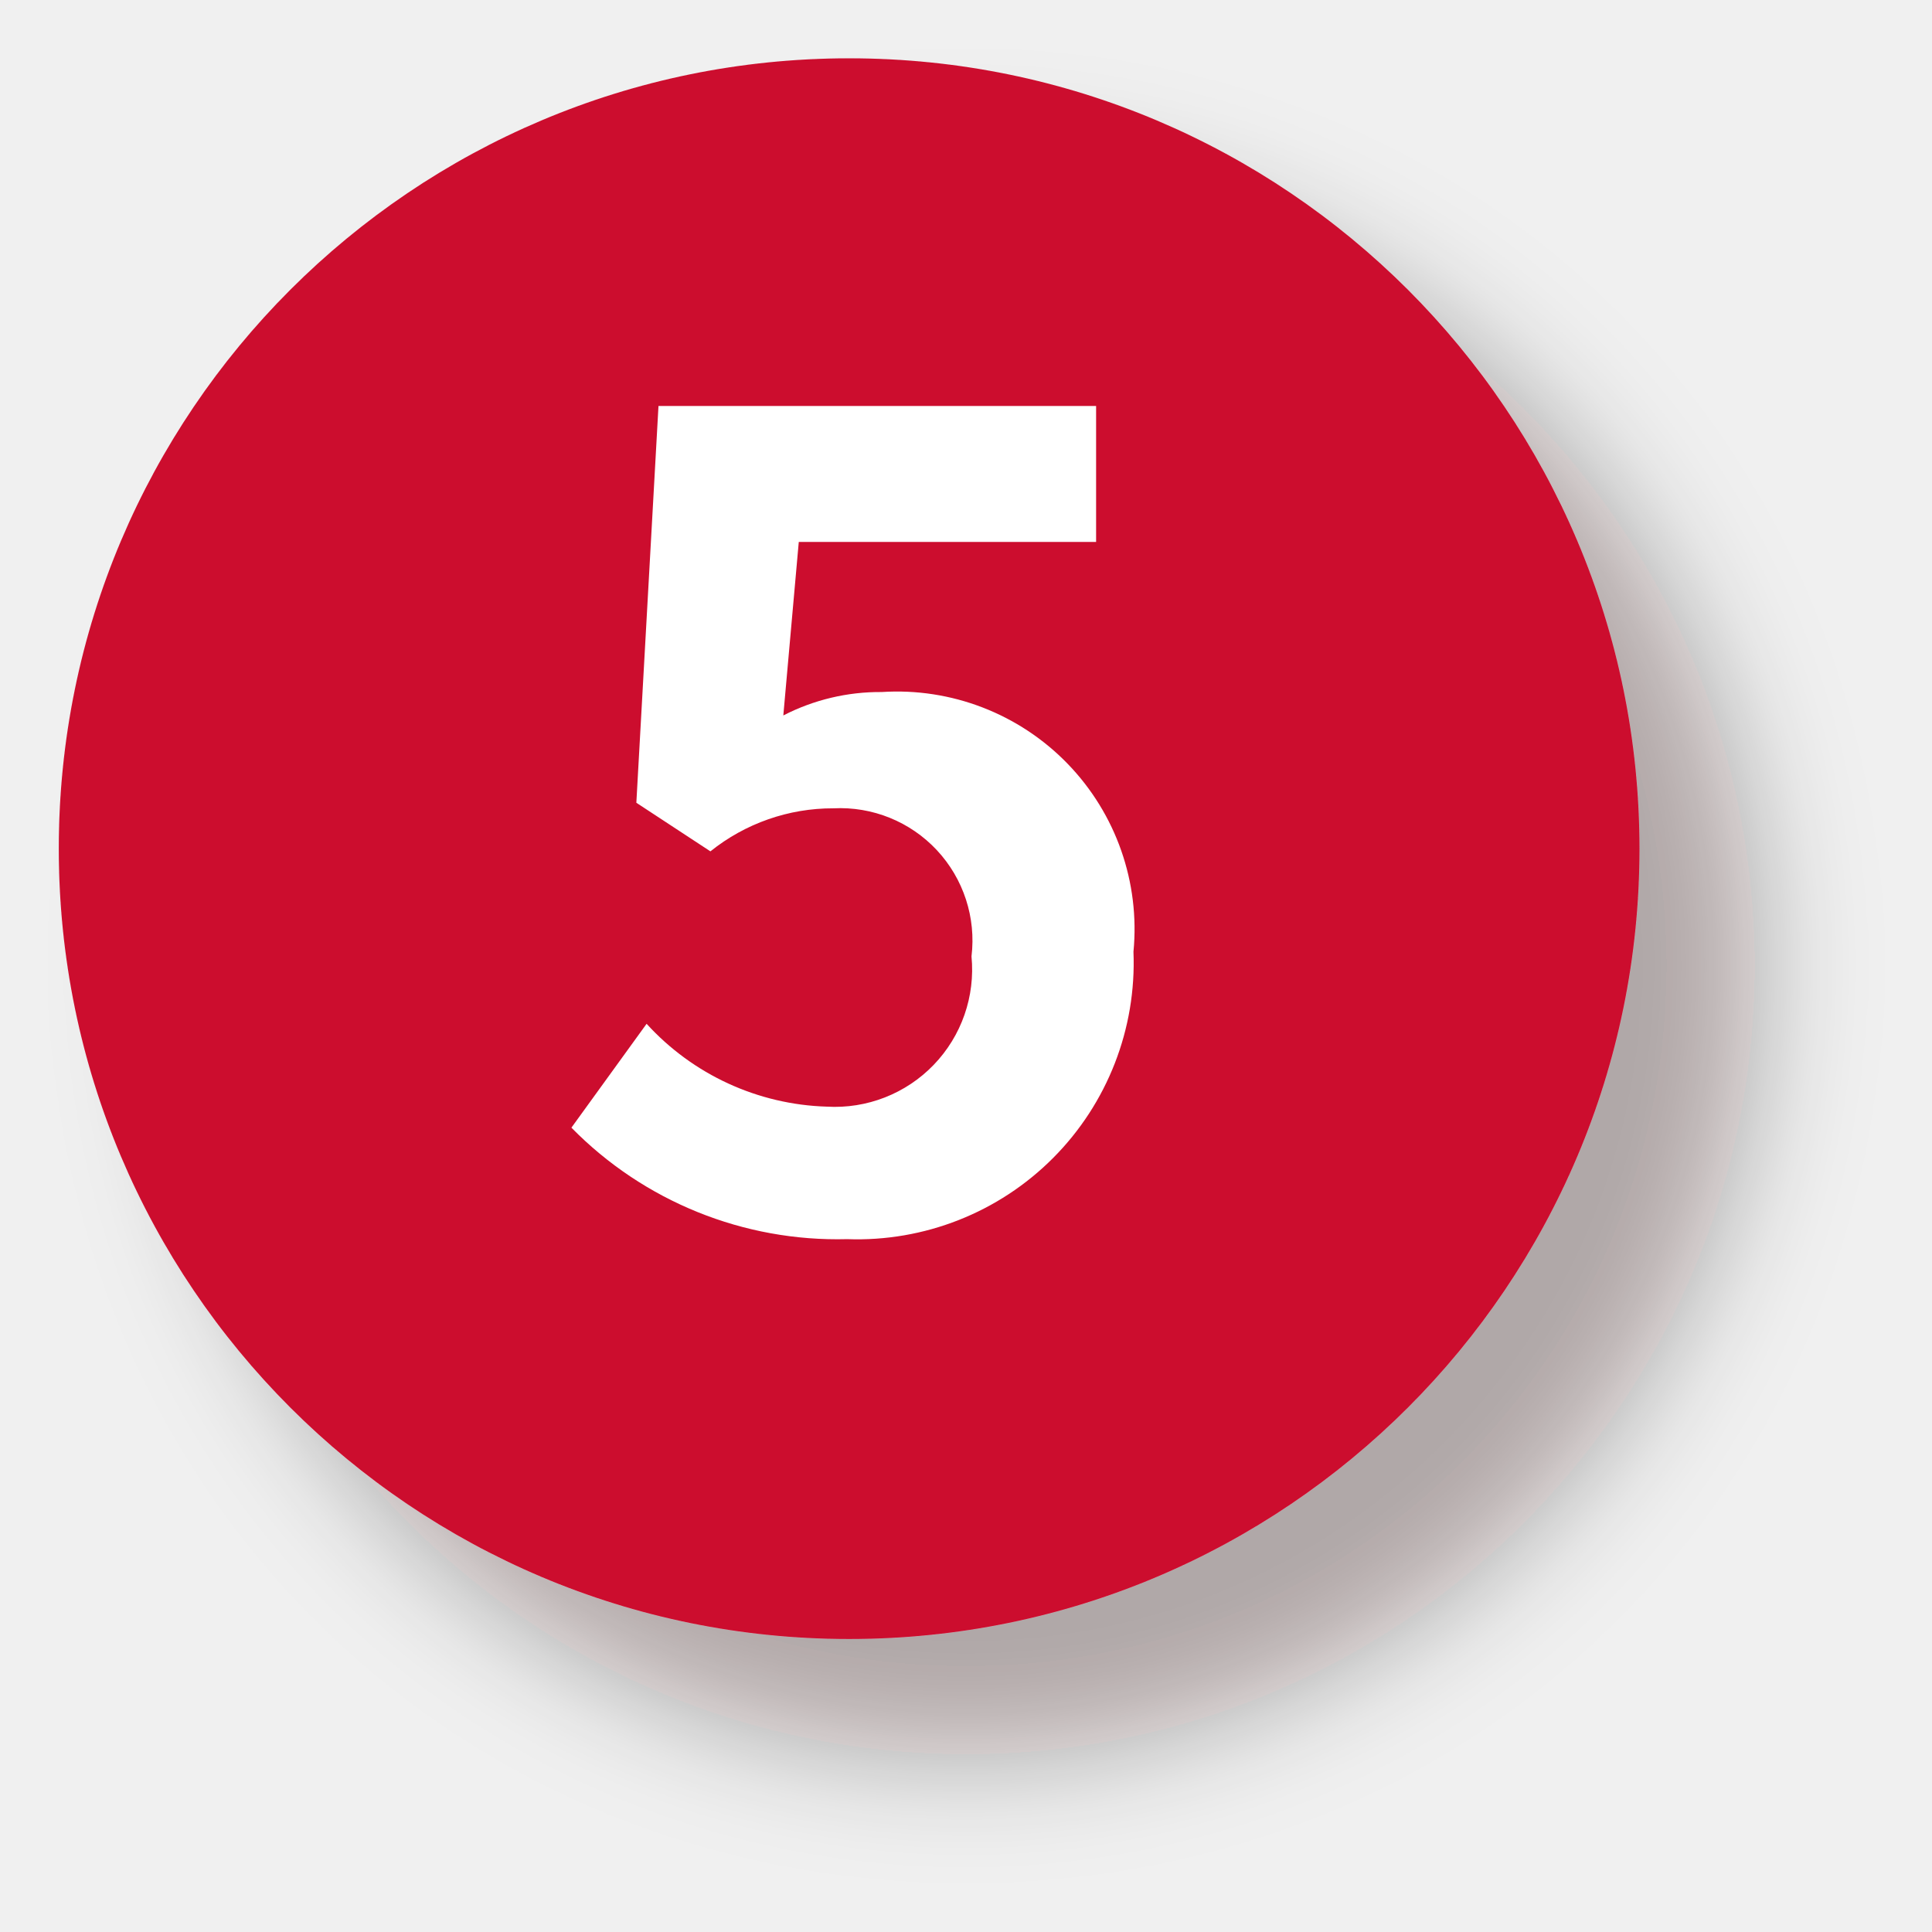
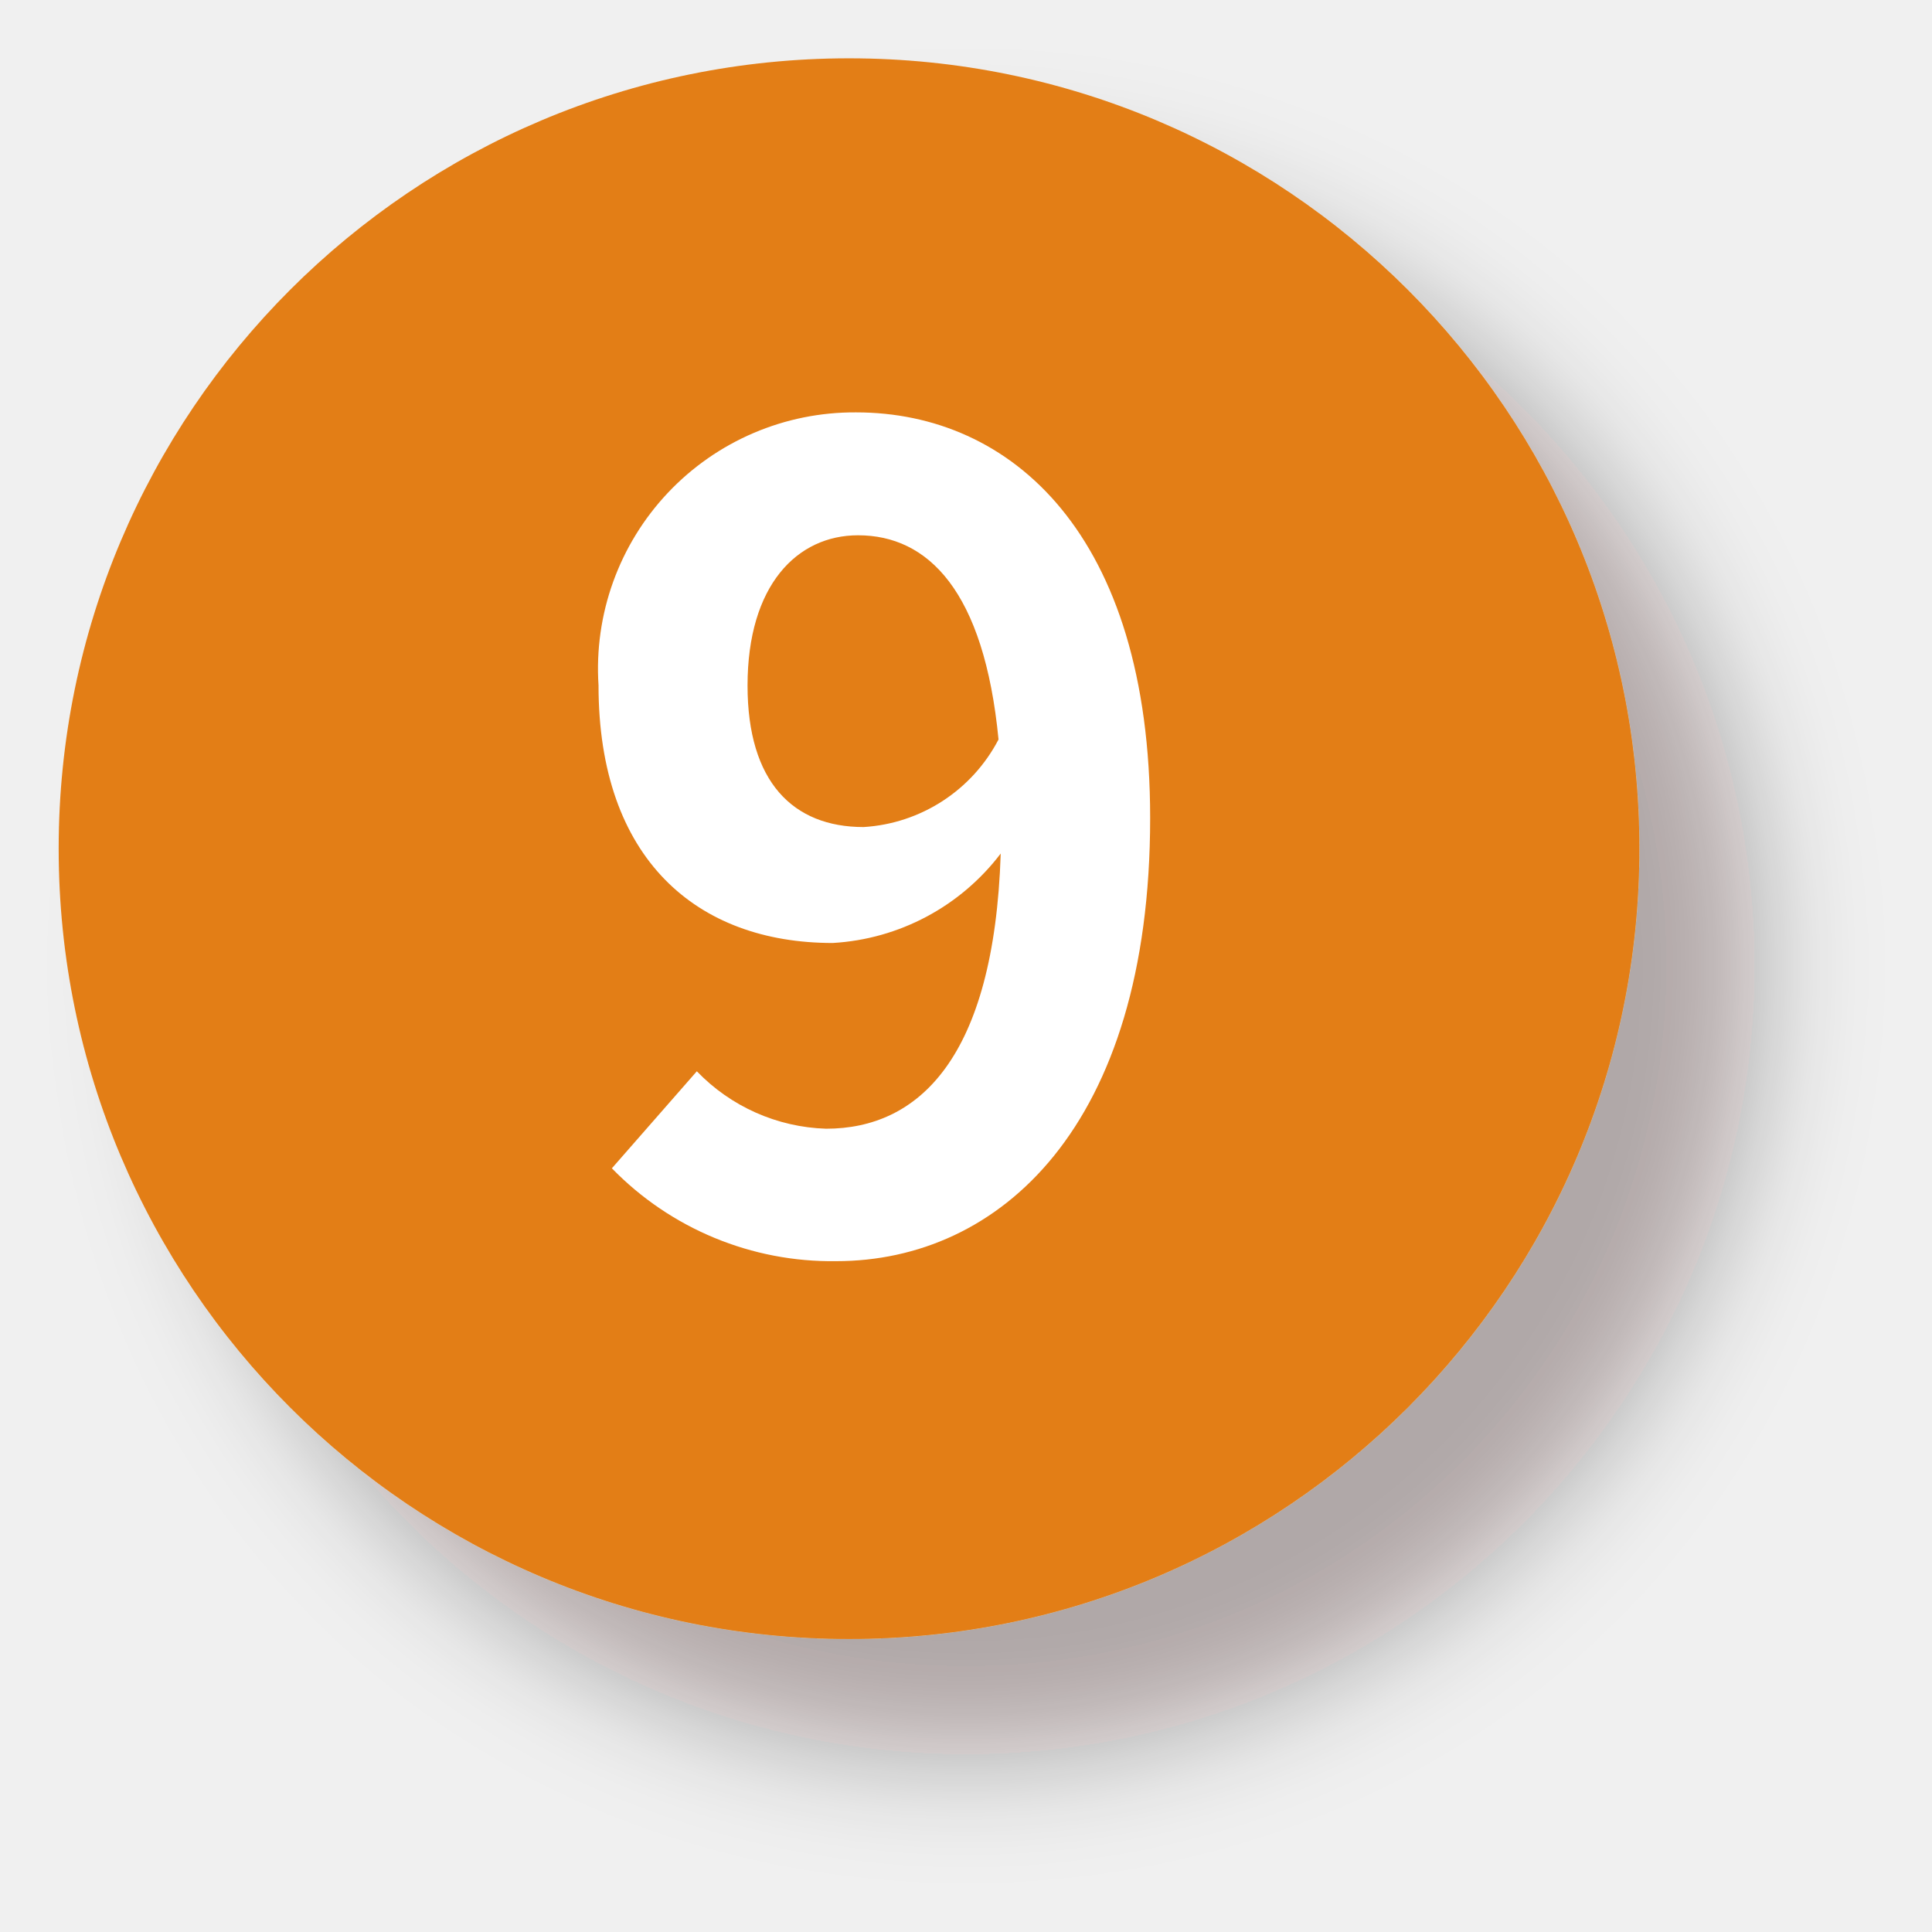
<svg xmlns="http://www.w3.org/2000/svg" width="32.996" height="32.996" viewBox="0 0 32.996 32.996">
  <defs>
-     <filter id="타원_189" x="0" y="0" width="32.996" height="32.996" filterUnits="userSpaceOnUse">
+     <filter id="타원_187" x="0" y="0" width="32.996" height="32.996" filterUnits="userSpaceOnUse">
      <feOffset dx="2" dy="2" input="SourceAlpha" />
      <feGaussianBlur stdDeviation="1" result="blur" />
      <feFlood flood-color="#1a1311" flood-opacity="0.302" />
      <feComposite operator="in" in2="blur" />
      <feComposite in="SourceGraphic" />
    </filter>
  </defs>
-   <g id="그룹_1360" data-name="그룹 1360" transform="translate(-474.666 -1019.004)">
-     <g id="그룹_1358" data-name="그룹 1358">
-       <g transform="matrix(1, 0, 0, 1, 474.67, 1019)" filter="url(#타원_189)">
-         <circle id="타원_189-2" data-name="타원 189" cx="13.498" cy="13.498" r="13.498" transform="translate(1 1)" fill="#cc0c2f" />
+   <g id="그룹_1354" data-name="그룹 1354" transform="translate(-638.248 -1019.004)">
+     <g id="그룹_1352" data-name="그룹 1352">
+       <g transform="matrix(1, 0, 0, 1, 638.25, 1019)" filter="url(#타원_187)">
+         <circle id="타원_187-2" data-name="타원 187" cx="13.498" cy="13.498" r="13.498" transform="translate(1 1)" fill="#e37e13" />
      </g>
    </g>
-     <g id="그룹_1359" data-name="그룹 1359">
-       <path id="패스_8544" data-name="패스 8544" d="M484.425,1038.263l1.284-1.774a4.339,4.339,0,0,0,3.077,1.415,2.345,2.345,0,0,0,2.472-2.566,2.26,2.26,0,0,0-2.359-2.529,3.341,3.341,0,0,0-2.1.735l-1.265-.83.378-6.776h7.474v2.322h-5.078l-.264,2.963a3.605,3.605,0,0,1,1.68-.4,4.056,4.056,0,0,1,4.3,4.436,4.721,4.721,0,0,1-4.889,4.908A6.364,6.364,0,0,1,484.425,1038.263Z" fill="#fff" />
+     <g id="그룹_1353" data-name="그룹 1353">
+       <path id="패스_8541" data-name="패스 8541" d="M650.149,1037.3a3.2,3.2,0,0,0,2.208.981c1.567,0,2.869-1.188,2.982-4.7a3.884,3.884,0,0,1-2.869,1.528c-2.321,0-4-1.434-4-4.4a4.378,4.378,0,0,1,4.4-4.662c2.642,0,5.021,2.076,5.021,6.927,0,5.285-2.586,7.569-5.361,7.569a5.239,5.239,0,0,1-3.832-1.586Zm5.153-5.662c-.246-2.549-1.208-3.492-2.4-3.492-1.038,0-1.887.849-1.887,2.567,0,1.642.774,2.416,1.982,2.416A2.79,2.79,0,0,0,655.3,1031.636Z" fill="#fff" />
    </g>
  </g>
</svg>
